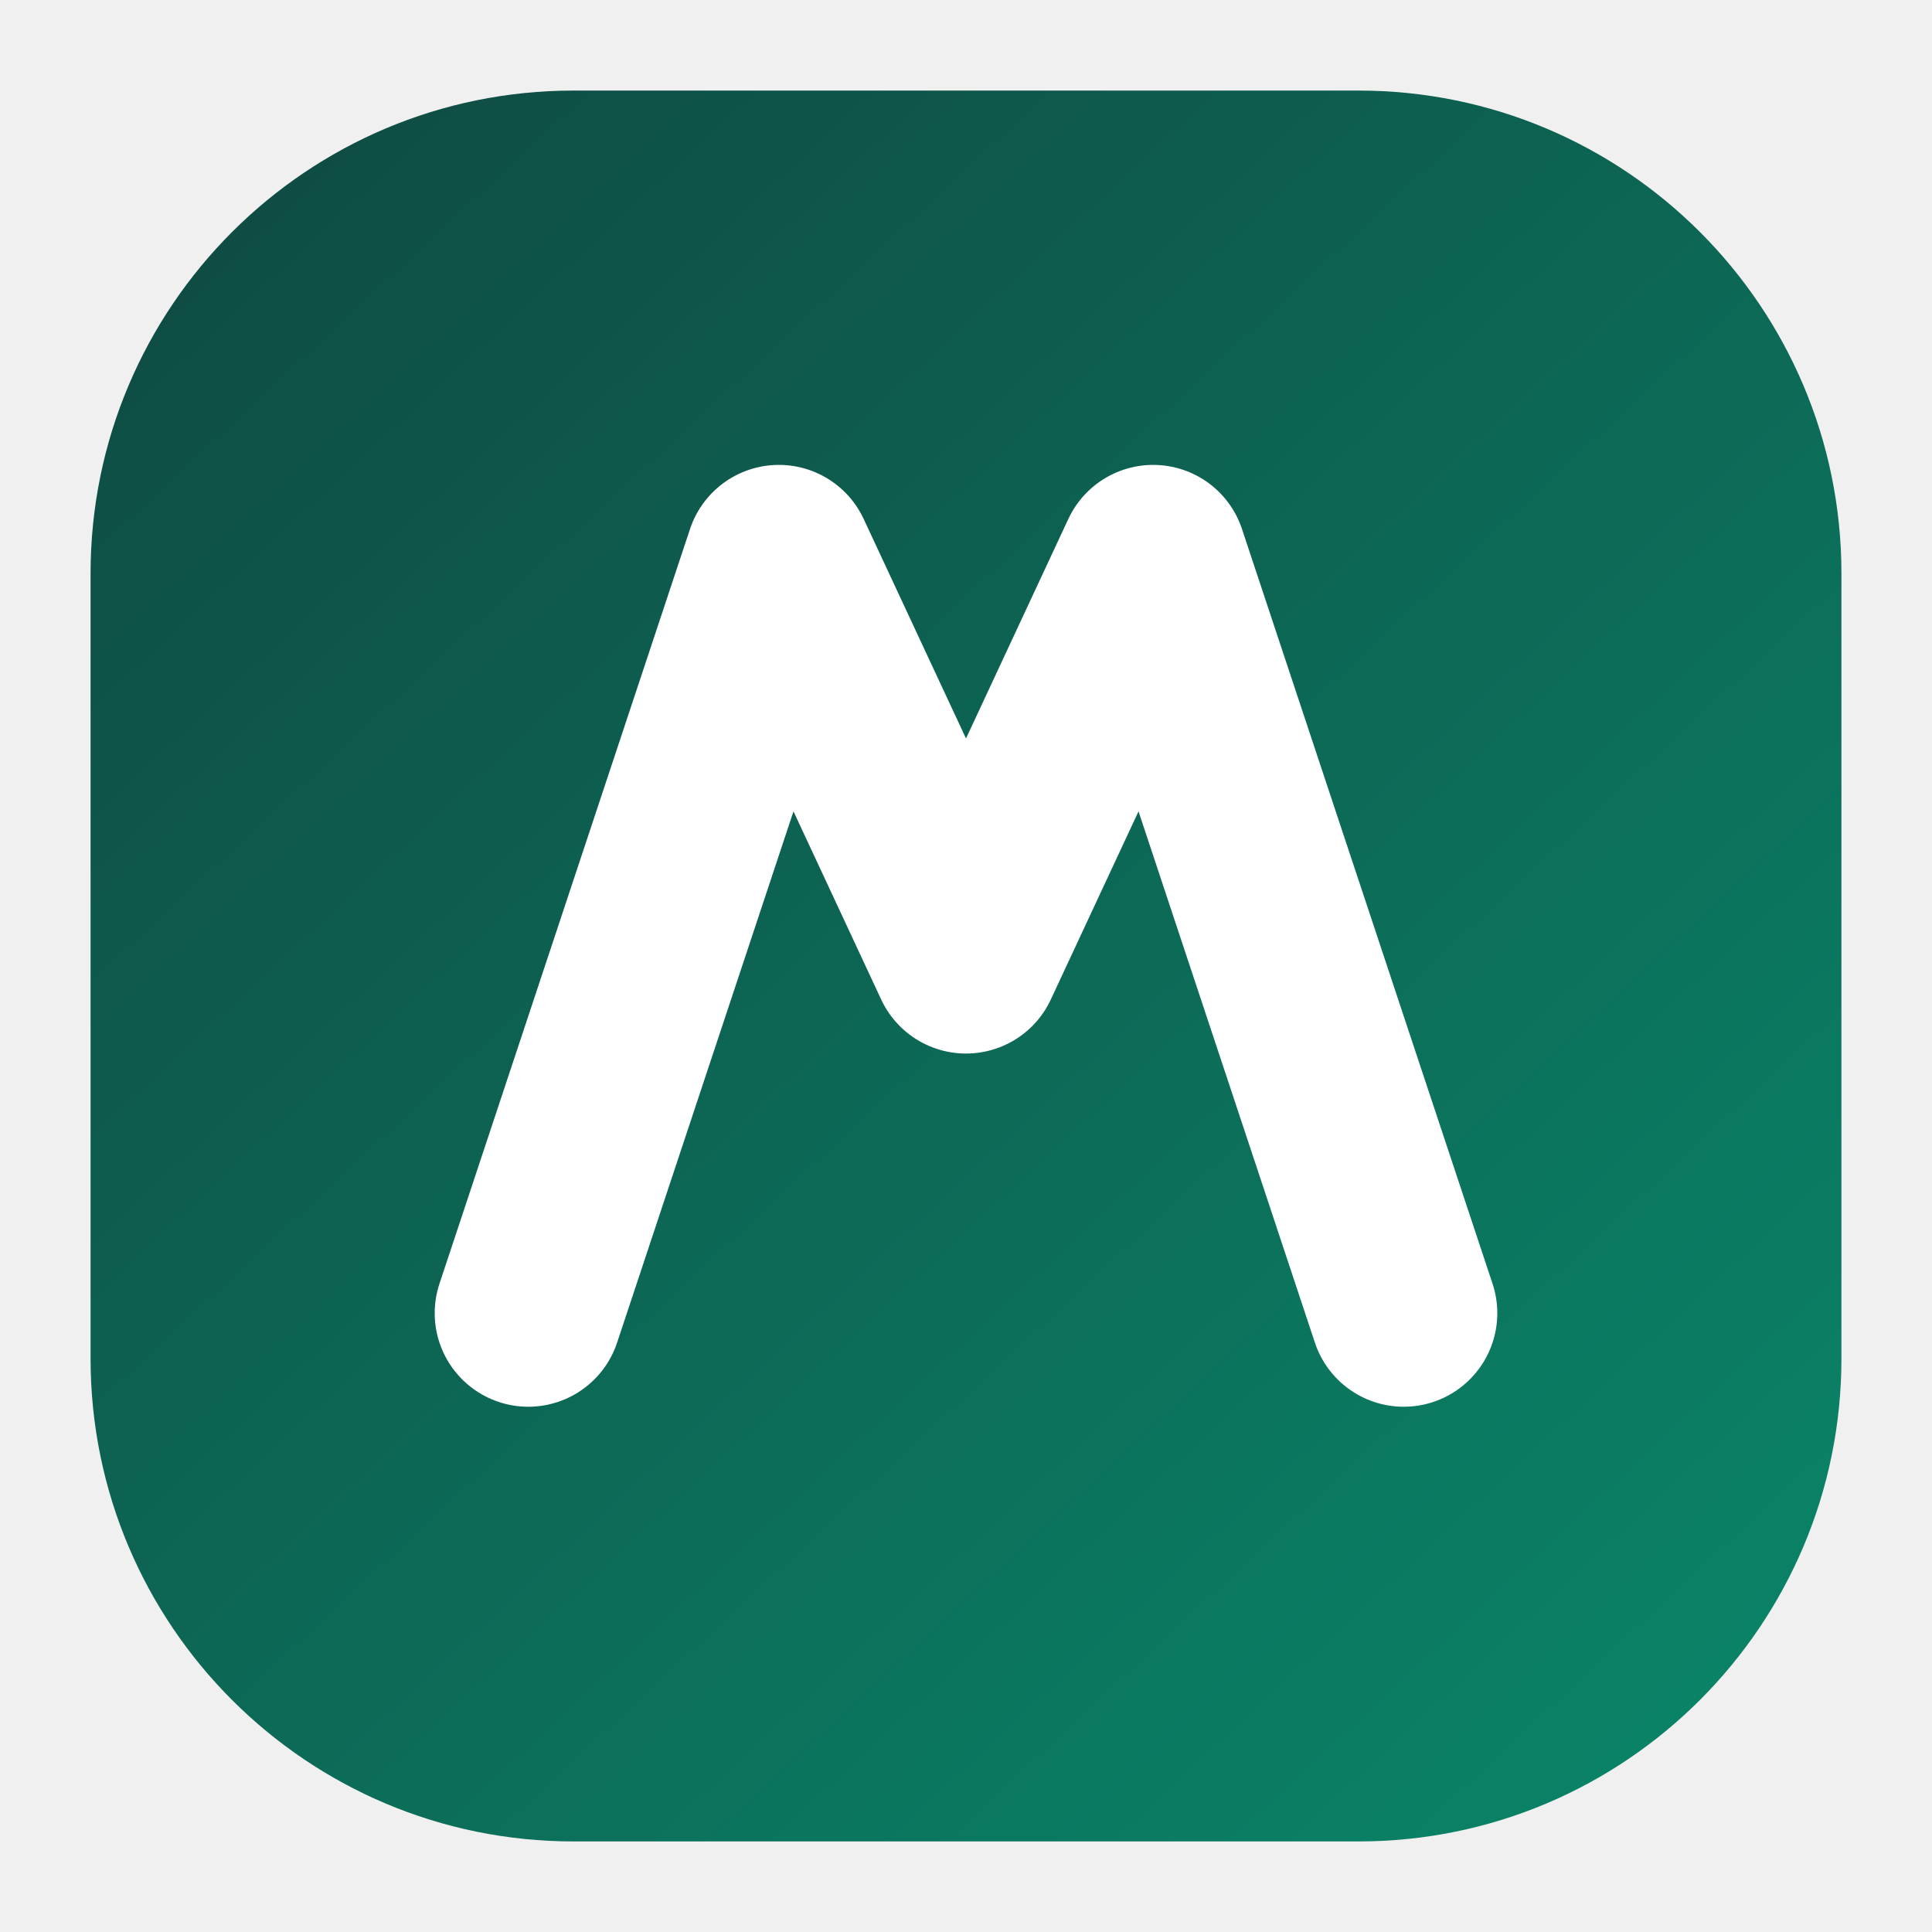
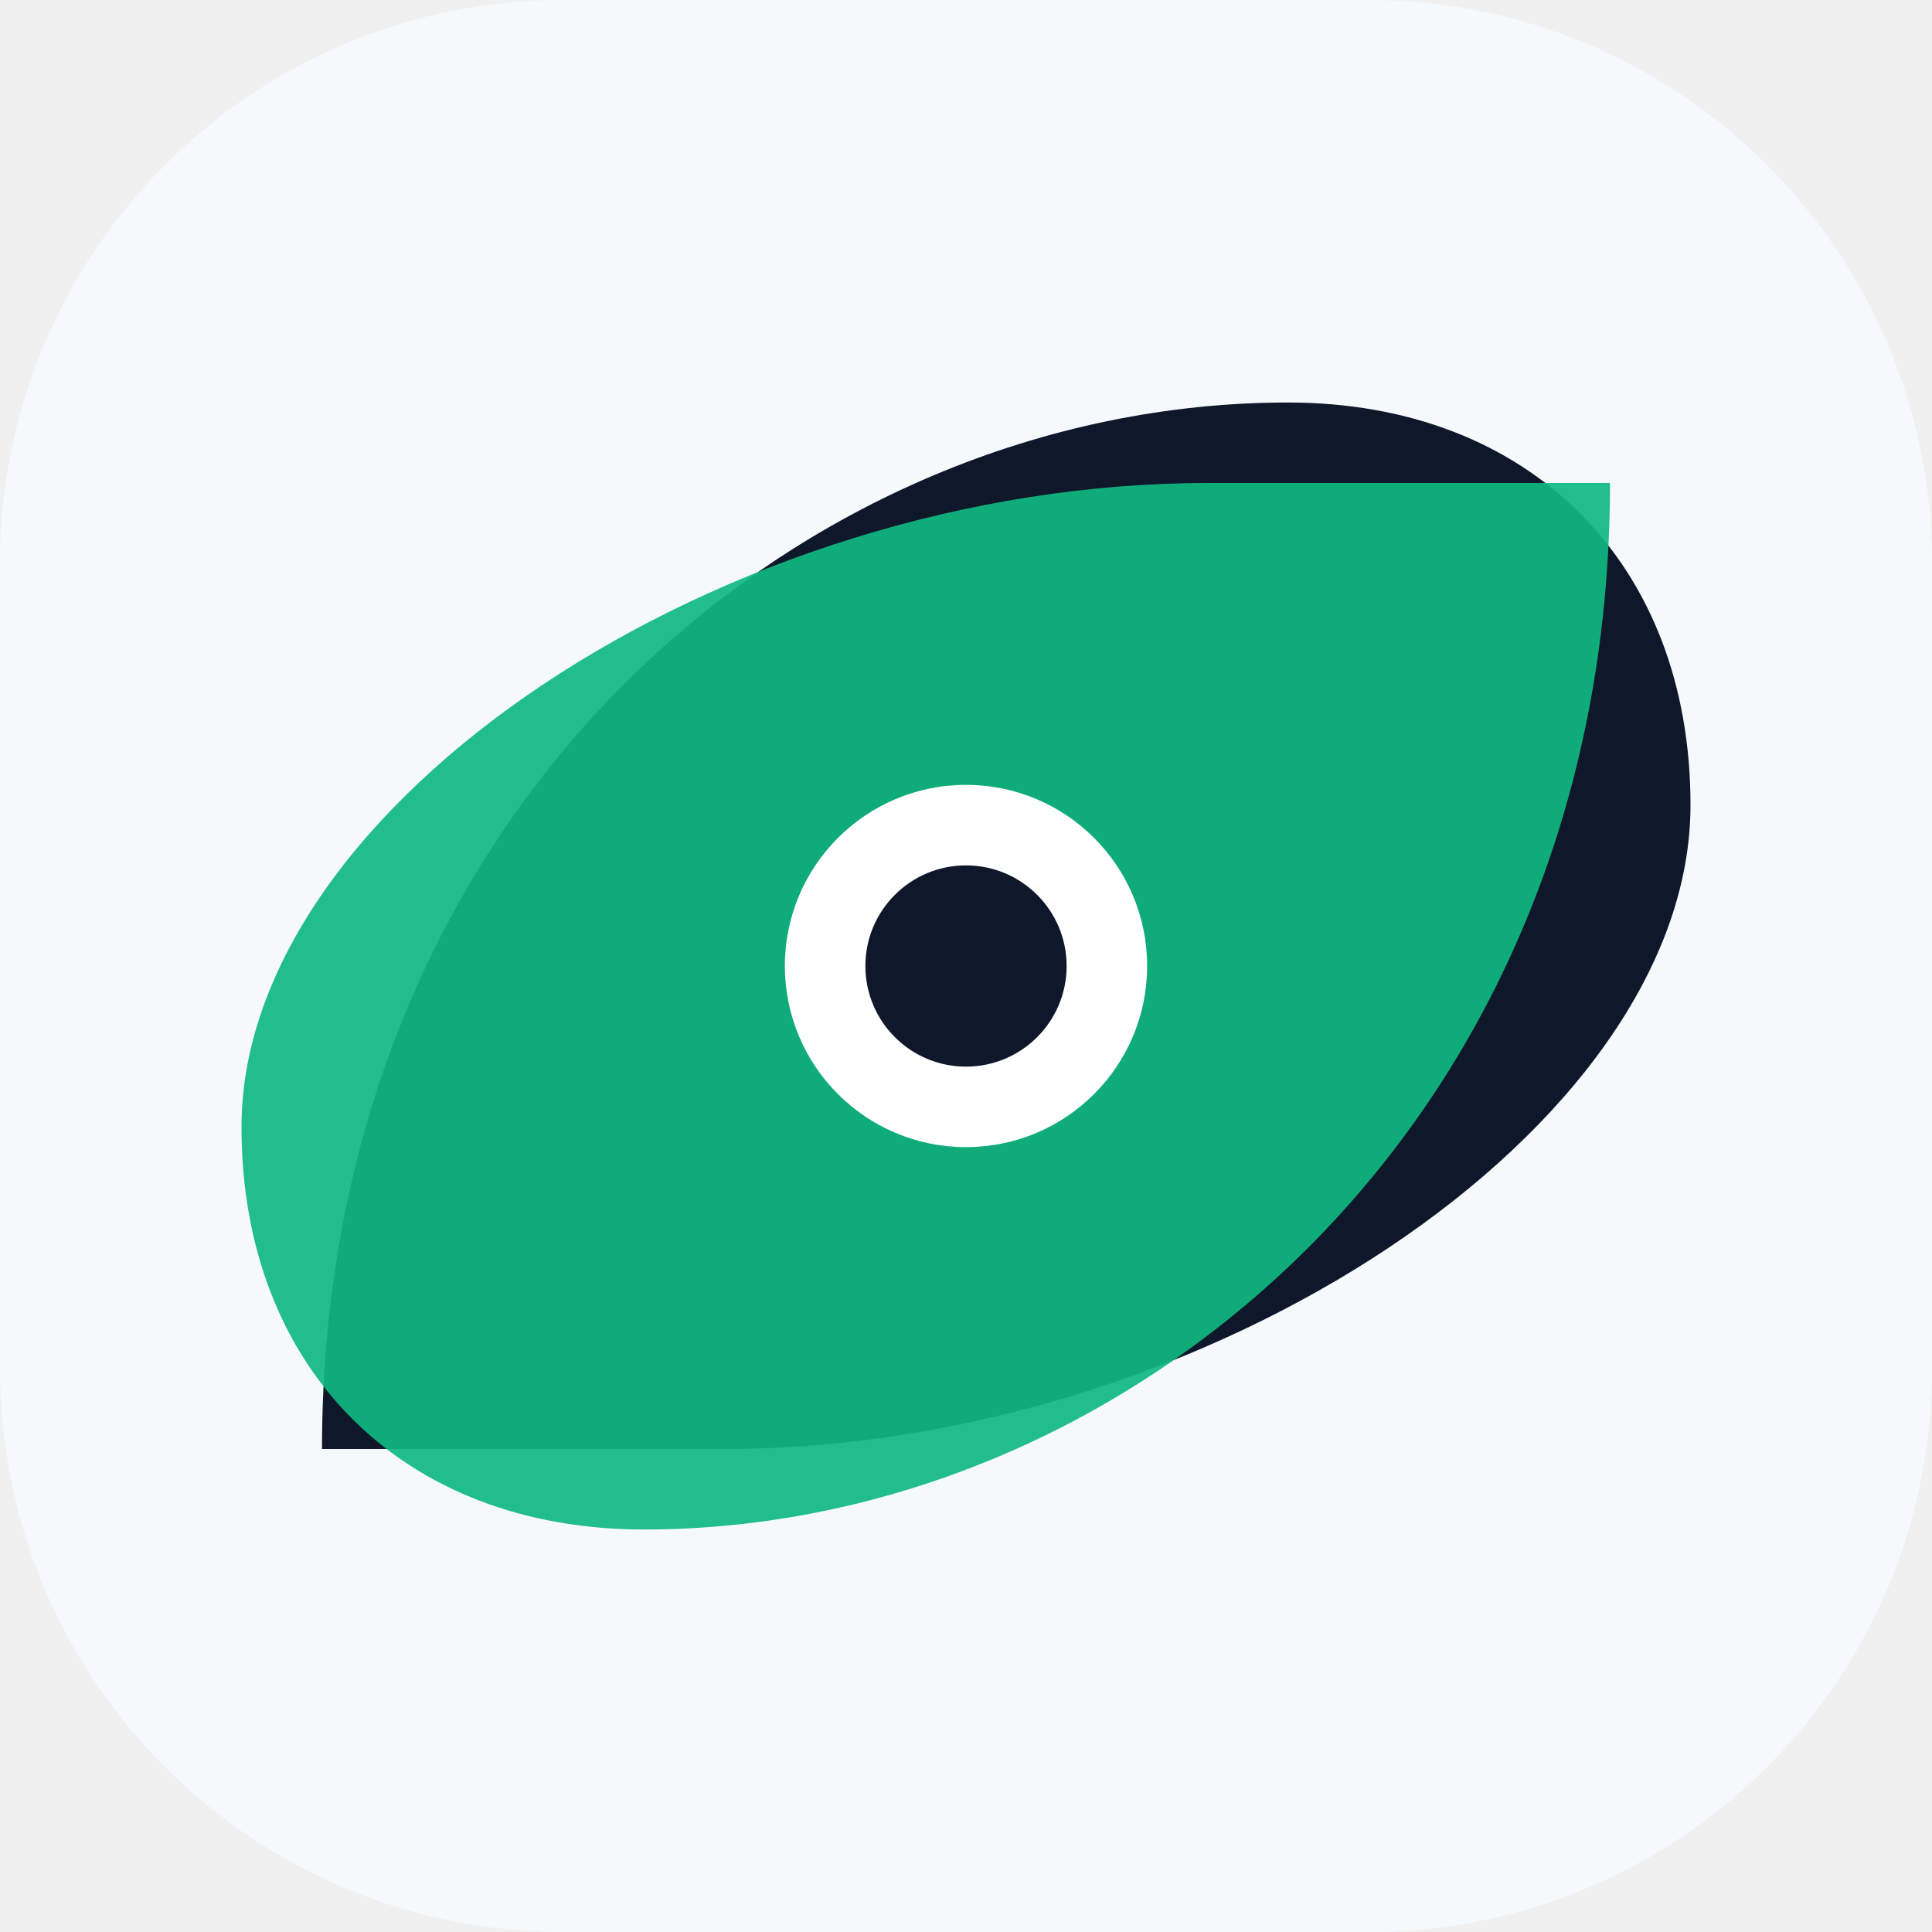
- <svg xmlns="http://www.w3.org/2000/svg" viewBox="0 0 64 64" role="img" aria-label="WAZEN">
-   <defs>
-     <linearGradient id="wz-bg" x1="6" y1="4" x2="58" y2="60" gradientUnits="userSpaceOnUse">
-       <stop stop-color="#0F4A42" />
-       <stop offset="1" stop-color="#0A8568" />
-     </linearGradient>
-   </defs>
-   <rect x="3" y="3" width="58" height="58" rx="16" fill="url(#wz-bg)" />
-   <path d="M17.5 43.5 25.8 18.5 32 31.8 38.2 18.5 46.5 43.5" fill="none" stroke="#FFFFFF" stroke-width="6.2" stroke-linecap="round" stroke-linejoin="round" />
+ <svg xmlns="http://www.w3.org/2000/svg" viewBox="0 0 48 48" role="img" aria-label="WAZEN">
+   <rect width="48" height="48" rx="14" fill="#F6F9FC" />
+   <path d="M 8 36 C 8 20, 20 10, 32 10 C 38 10, 42 14, 42 20 C 42 28, 30 36, 18 36 Z" fill="#0F172A" />
+   <path d="M 40 12 C 40 28, 28 38, 16 38 C 10 38, 6 34, 6 28 C 6 20, 18 12, 30 12 Z" fill="#10B981" fill-opacity="0.92" />
+   <circle cx="24" cy="24" r="4.5" fill="#FFFFFF" />
+   <circle cx="24" cy="24" r="2.5" fill="#0F172A" />
</svg>
